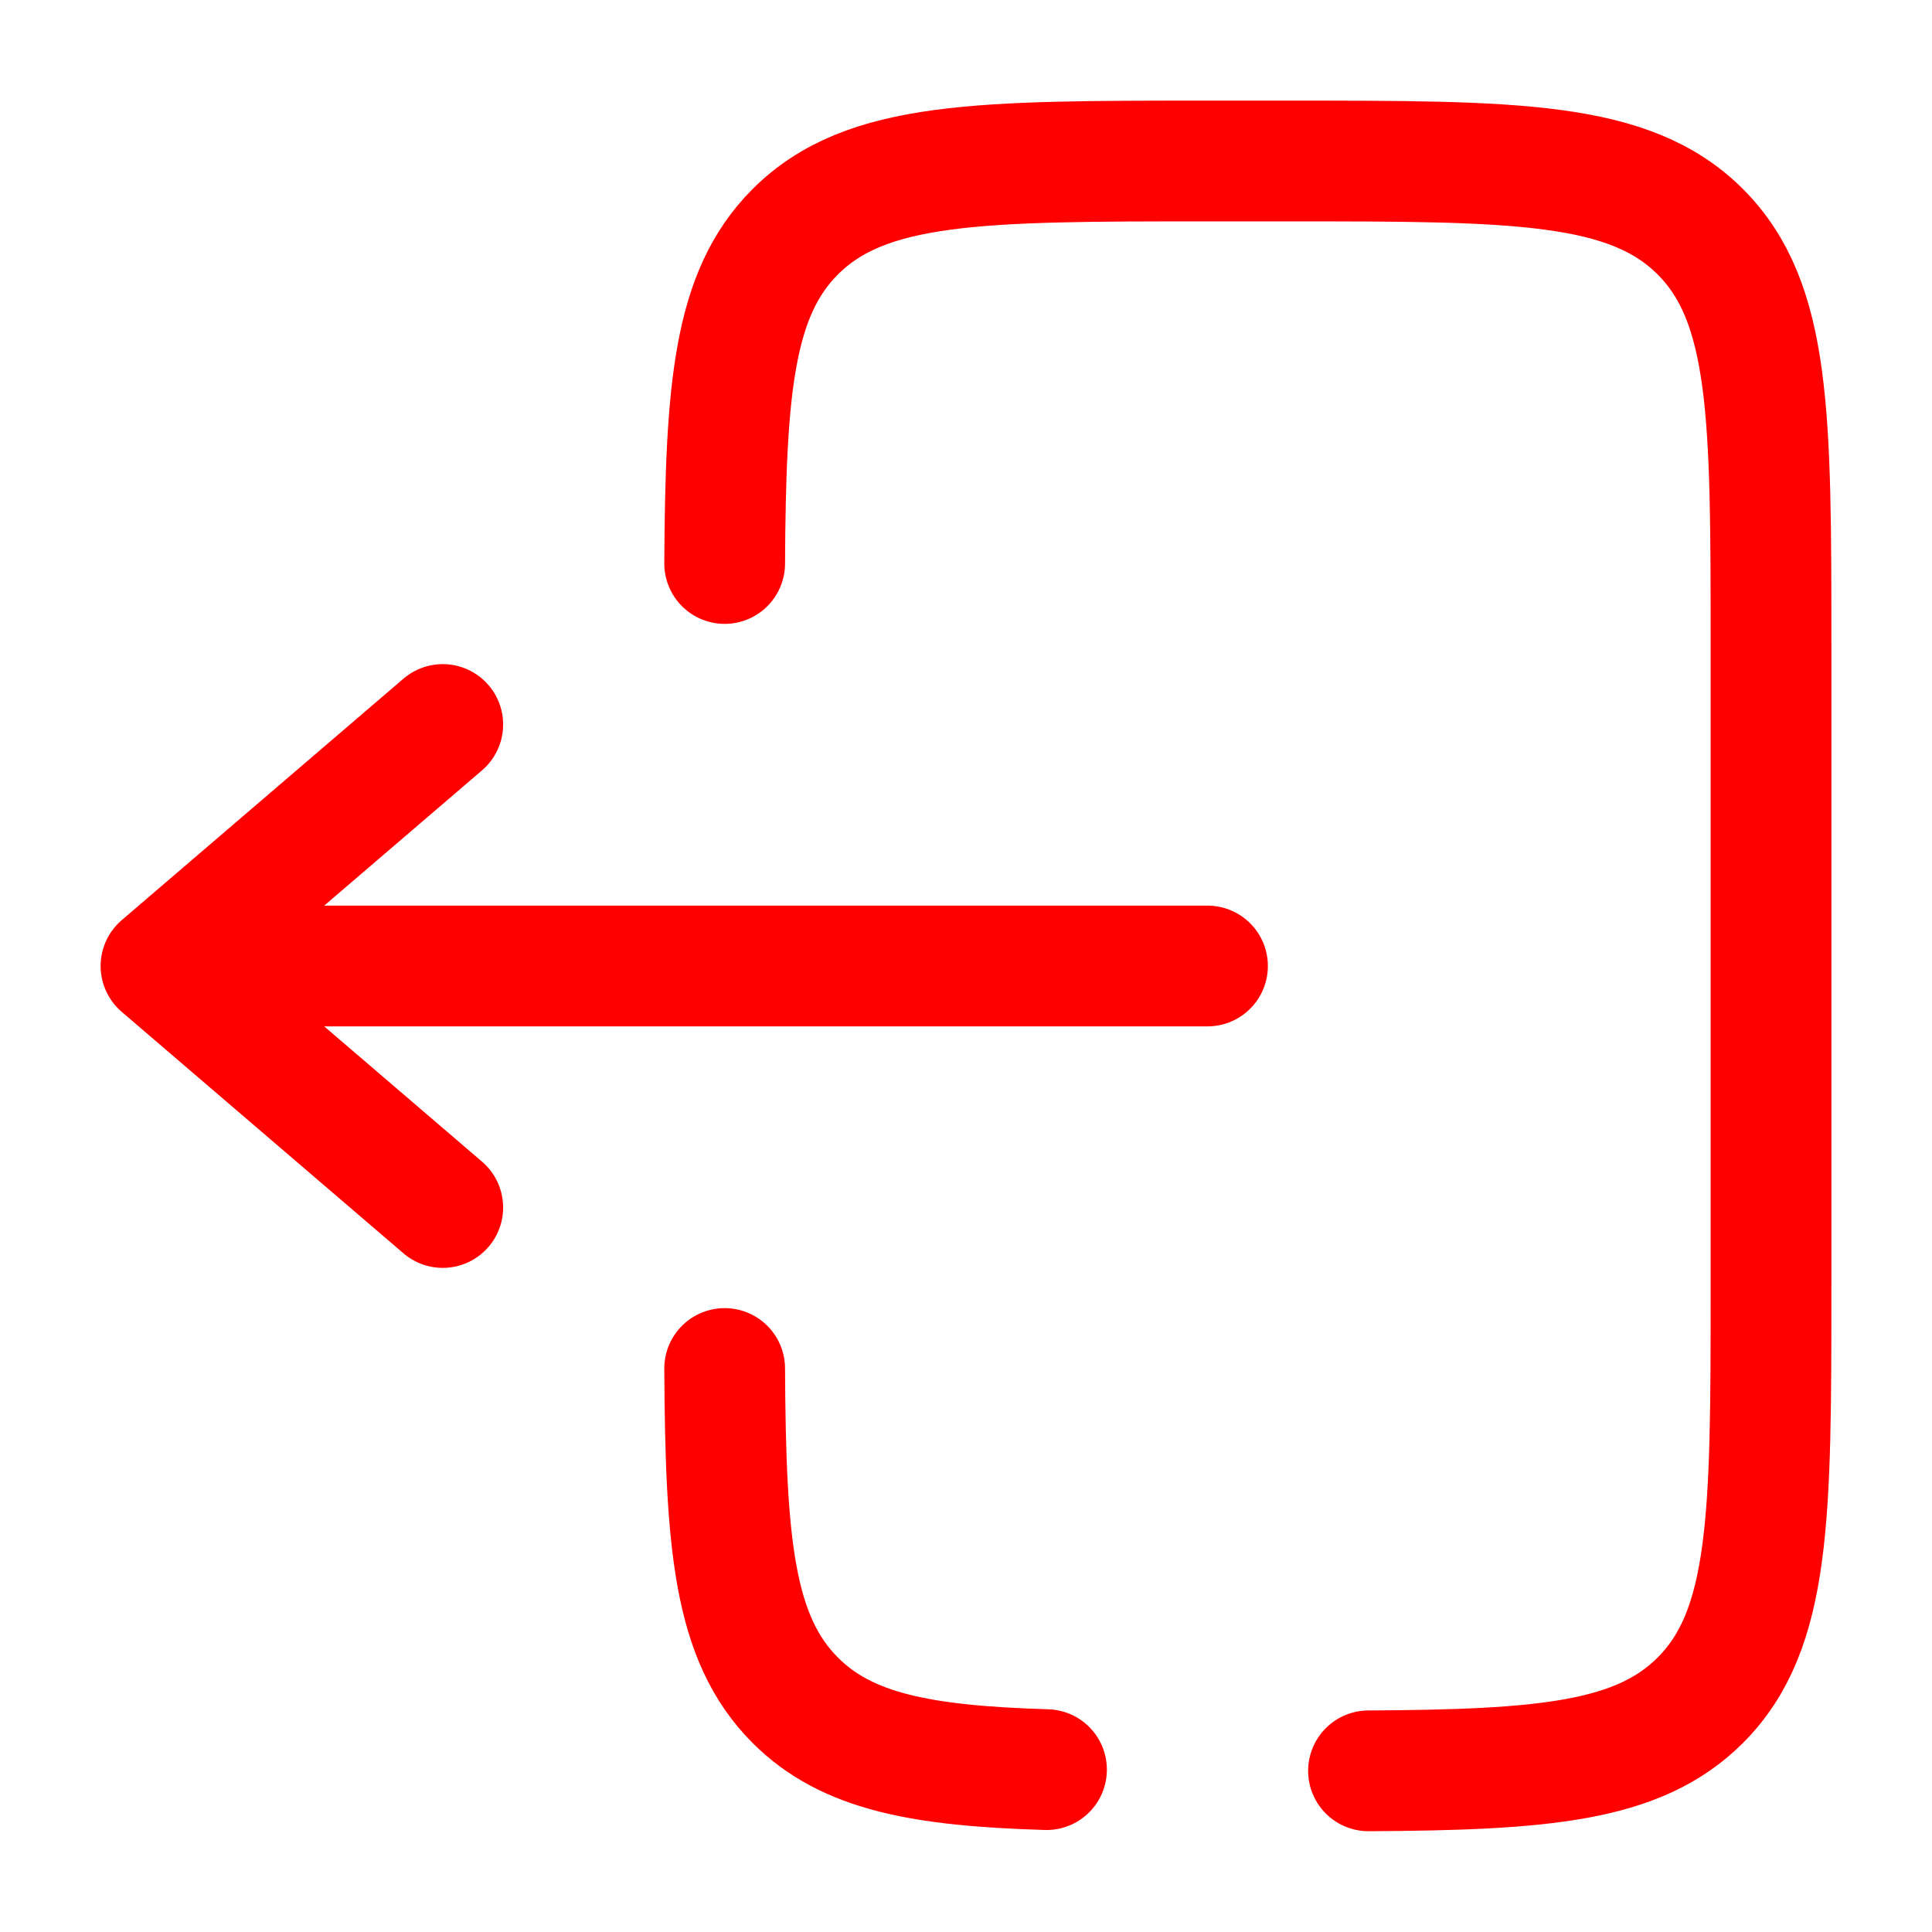
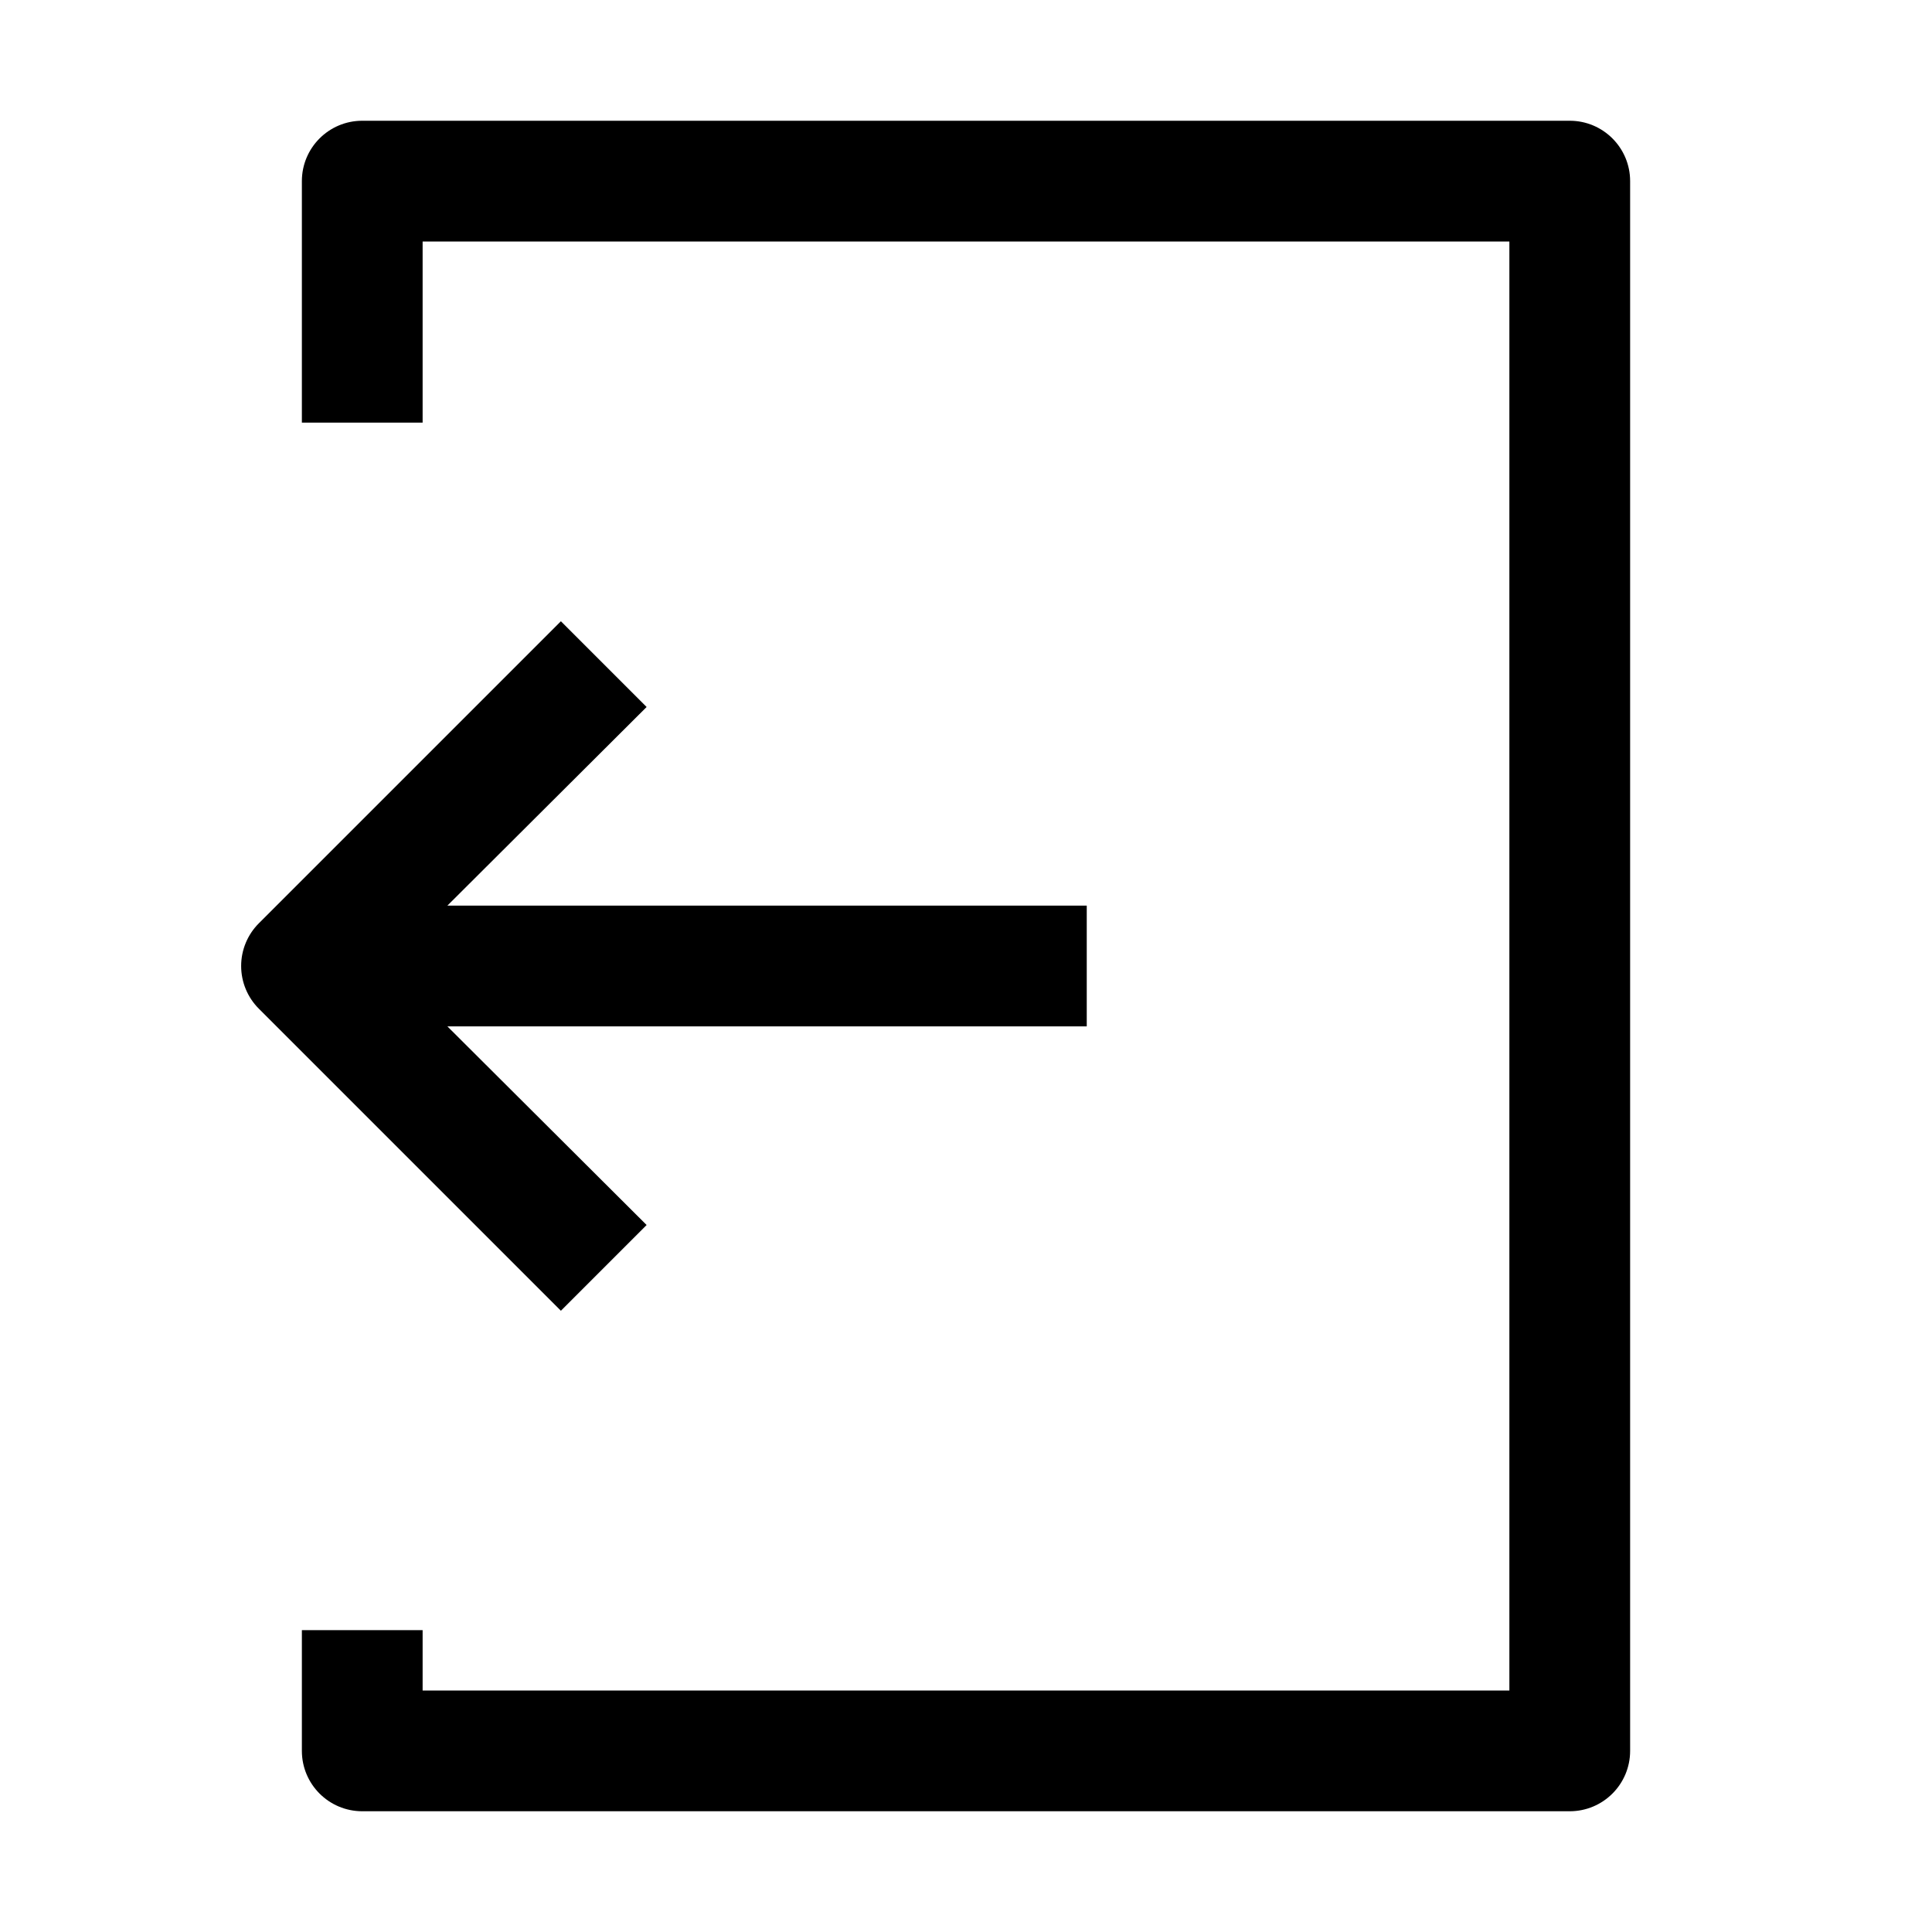
- <svg xmlns="http://www.w3.org/2000/svg" viewBox="0 0 24 24" fill="none">
-   <g id="SVGRepo_bgCarrier" stroke-width="0" />
-   <g id="SVGRepo_tracerCarrier" stroke-linecap="round" stroke-linejoin="round" />
-   <g id="SVGRepo_iconCarrier">
-     <path d="M15 12L2 12M2 12L5.5 9M2 12L5.5 15" stroke="#ff0000" stroke-width="1.5" stroke-linecap="round" stroke-linejoin="round" />
-     <path d="M9.002 7C9.014 4.825 9.111 3.647 9.879 2.879C10.758 2 12.172 2 15 2L16 2C18.829 2 20.243 2 21.122 2.879C22 3.757 22 5.172 22 8L22 16C22 18.828 22 20.243 21.122 21.121C20.353 21.89 19.175 21.986 17 21.998M9.002 17C9.014 19.175 9.111 20.353 9.879 21.121C10.52 21.763 11.447 21.936 13 21.983" stroke="#ff0000" stroke-width="1.5" stroke-linecap="round" />
+ <svg xmlns="http://www.w3.org/2000/svg" height="32" viewBox="0 0 32 32" width="32">
+   <g data-name="1" id="_1">
+     <path d="M27,3V29a1,1,0,0,1-1,1H6a1,1,0,0,1-1-1V27H7v1H25V4H7V7H5V3A1,1,0,0,1,6,2H26A1,1,0,0,1,27,3ZM10.71,20.29,7.41,17H18V15H7.41l3.3-3.29L9.29,10.29l-5,5a1,1,0,0,0,0,1.42l5,5Z" id="logout_account_exit_door" />
  </g>
</svg>
